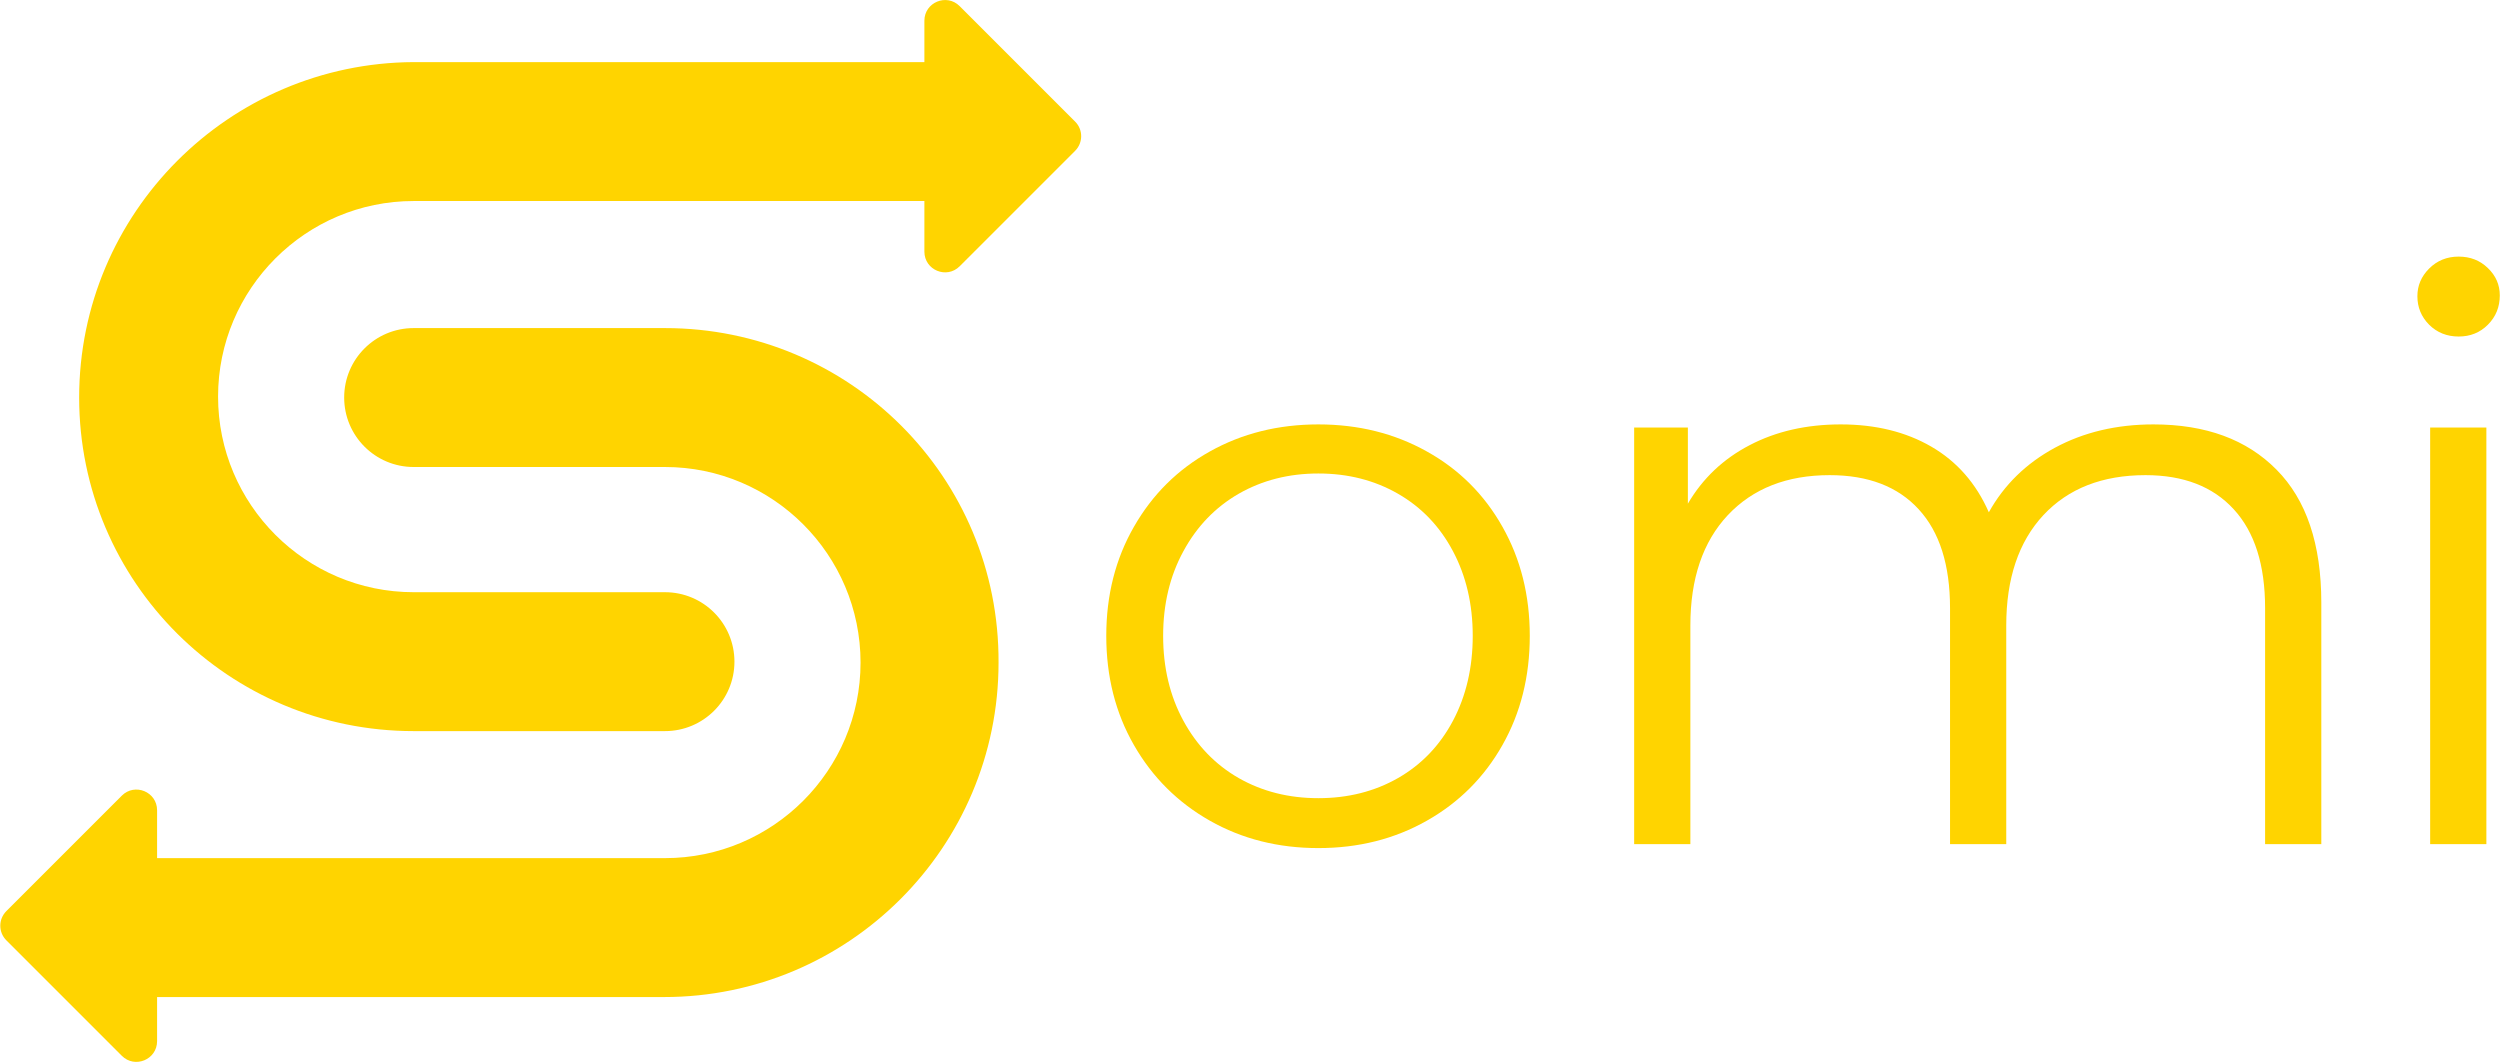
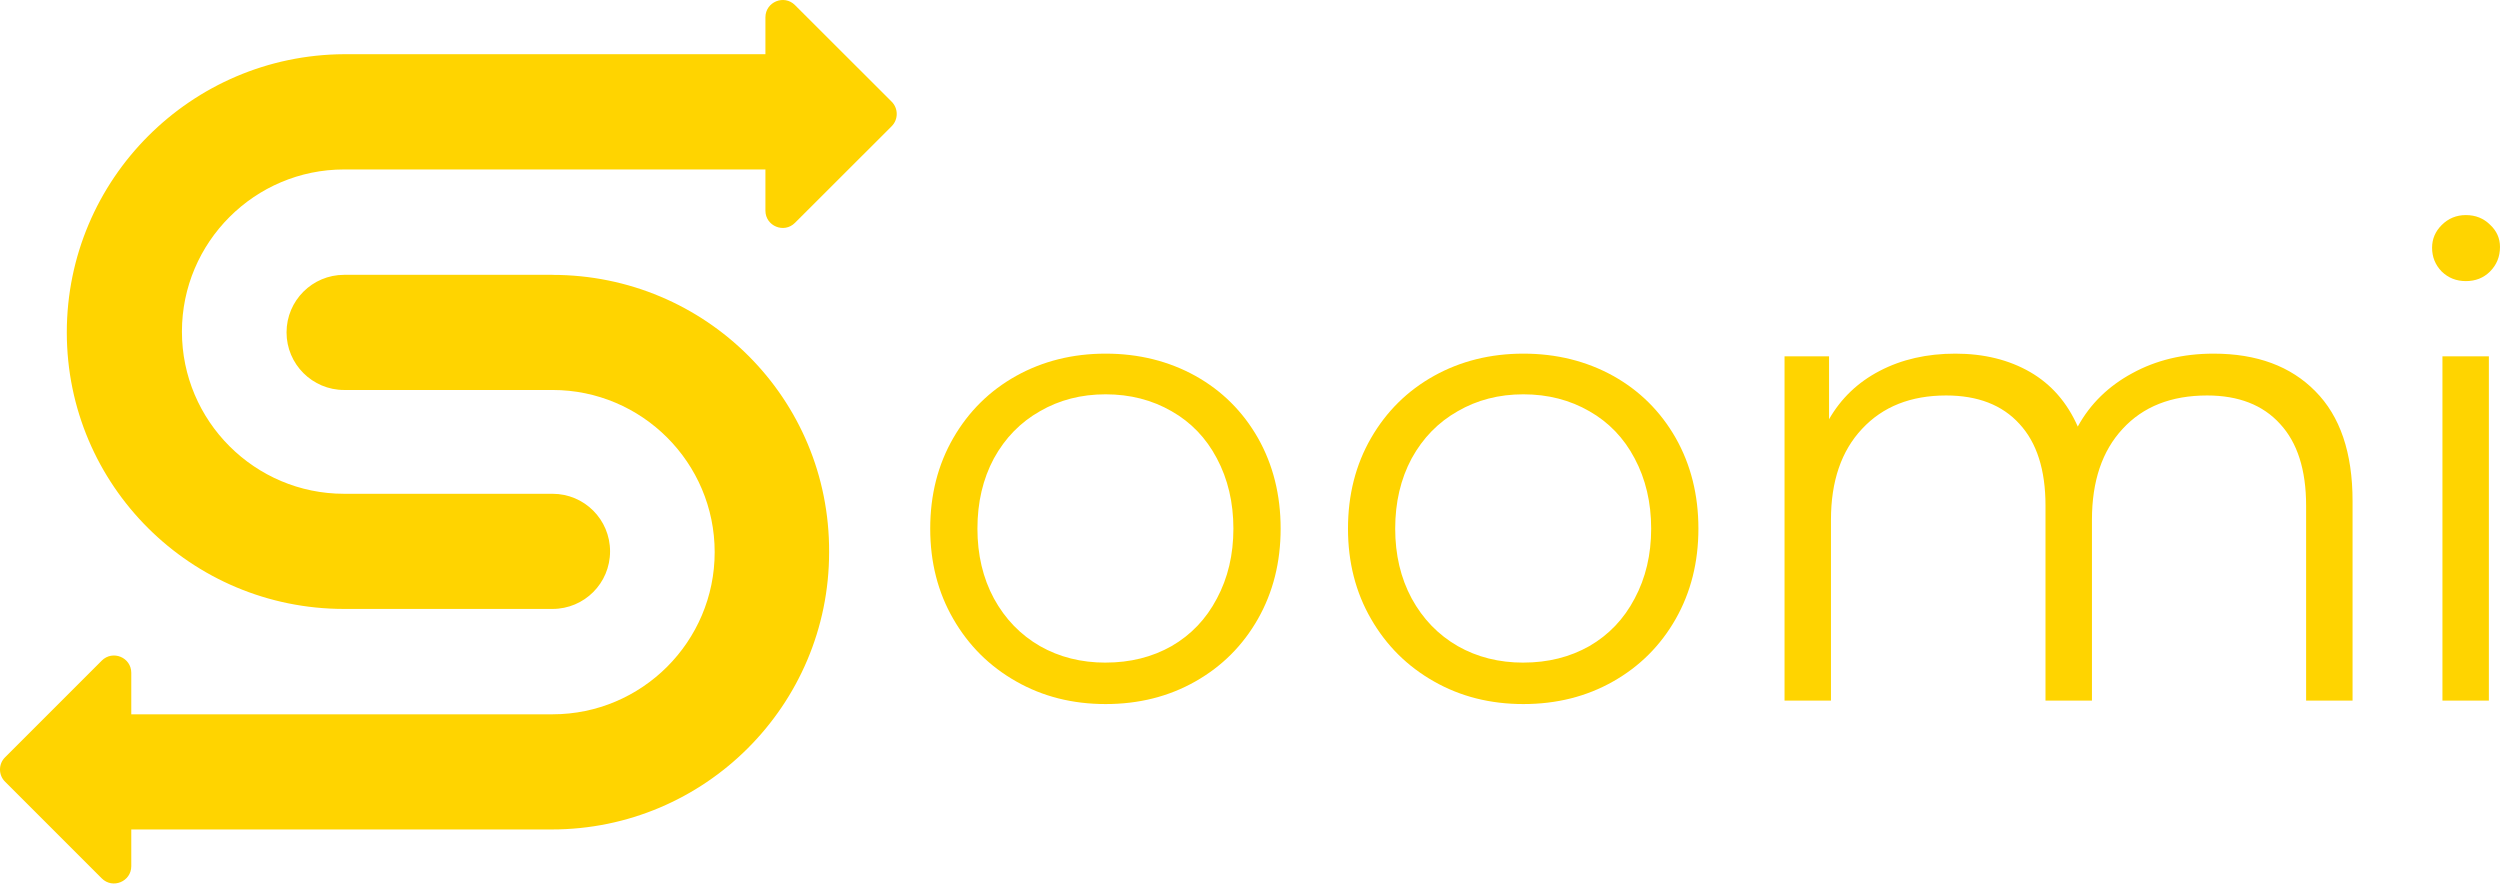
- <svg xmlns="http://www.w3.org/2000/svg" zoomAndPan="magnify" preserveAspectRatio="xMidYMid meet" version="1.2" viewBox="32.35 32.05 235.57 100.08">
-   <defs>
-     <clipPath id="a1e2c55f56">
-       <path d="M 119.273 32 L 134.953 32 L 134.953 58 L 119.273 58 Z M 119.273 32 " />
+ <svg xmlns="http://www.w3.org/2000/svg" zoomAndPan="magnify" viewBox="0 0 101.779 35.968" preserveAspectRatio="xMidYMid meet" version="1.0" id="svg106">
+   <defs id="defs34">
+     <g id="g2" />
+     <clipPath id="bafa078581">
+       <path d="m 32.164,1 h 5.531 v 9.516 h -5.531 z m 0,0" clip-rule="nonzero" id="path4" />
    </clipPath>
-     <clipPath id="7a9fd1da57">
-       <path d="M 39.562 62 L 126.914 62 L 126.914 126 L 39.562 126 Z M 39.562 62 " />
+     <clipPath id="8458126acd">
+       <path d="M 3.699,12 H 34.867 V 34.895 H 3.699 Z m 0,0" clip-rule="nonzero" id="path7" />
    </clipPath>
-     <clipPath id="a228f2c6b9">
-       <path d="M 39.562 37.902 L 126.914 37.902 L 126.914 101 L 39.562 101 Z M 39.562 37.902 " />
+     <clipPath id="4fdbeccf97">
+       <path d="M 3.699,3.223 H 34.867 V 26 H 3.699 Z m 0,0" clip-rule="nonzero" id="path10" />
    </clipPath>
-     <clipPath id="14d180833a">
-       <path d="M 32 106 L 47.332 106 L 47.332 132.719 L 32 132.719 Z M 32 106 " />
+     <clipPath id="7036a093be">
+       <path d="M 1,27.48 H 6.473 V 37 H 1 Z m 0,0" clip-rule="nonzero" id="path13" />
+     </clipPath>
+     <clipPath id="19eb9a30c5">
+       <rect x="0" width="18" y="0" height="34" id="rect16" />
+     </clipPath>
+     <clipPath id="308e418a20">
+       <rect x="0" width="30" y="0" height="34" id="rect19" />
+     </clipPath>
+     <clipPath id="ff15118978">
+       <path d="m 97,3 h 8.23 V 37 H 97 Z m 0,0" clip-rule="nonzero" id="path22" />
+     </clipPath>
+     <clipPath id="3a0bbeb3c3">
+       <rect x="0" width="9" y="0" height="34" id="rect25" />
+     </clipPath>
+     <clipPath id="d412a7bc43">
+       <rect x="0" width="18" y="0" height="34" id="rect28" />
+     </clipPath>
+     <clipPath id="eaf8e9a5a5">
+       <rect x="0" width="106" y="0" height="38" id="rect31" />
    </clipPath>
  </defs>
-   <g id="45c3547b77">
-     <g clip-rule="nonzero" clip-path="url(#a1e2c55f56)">
-       <path style=" stroke:none;fill-rule:nonzero;fill:#ffd400;fill-opacity:1;" d="M 122.777 57.141 L 133.656 46.262 C 134.418 45.5 134.418 44.266 133.656 43.508 L 122.777 32.629 C 121.551 31.398 119.453 32.27 119.453 34.004 L 119.453 55.762 C 119.453 57.5 121.551 58.367 122.777 57.141 Z M 122.777 57.141 " />
-     </g>
-     <g clip-rule="nonzero" clip-path="url(#7a9fd1da57)">
-       <path style=" stroke:none;fill-rule:nonzero;fill:#ffd400;fill-opacity:1;" d="M 95.008 62.965 L 71.328 62.965 C 67.711 62.965 64.781 65.891 64.781 69.508 C 64.781 73.125 67.711 76.055 71.328 76.055 L 95.008 76.055 C 105.172 76.055 113.438 84.32 113.438 94.484 C 113.438 104.645 105.172 112.91 95.008 112.91 L 45.836 112.91 C 42.477 113.172 39.809 116.012 39.809 119.457 C 39.809 122.902 42.477 125.742 45.836 126 L 94.922 126 C 112.32 126 126.441 111.879 126.441 94.484 C 126.527 77 112.406 62.965 95.008 62.965 Z M 95.008 62.965 " />
-     </g>
-     <g clip-rule="nonzero" clip-path="url(#a228f2c6b9)">
-       <path style=" stroke:none;fill-rule:nonzero;fill:#ffd400;fill-opacity:1;" d="M 71.328 100.941 L 95.008 100.941 C 98.625 100.941 101.555 98.012 101.555 94.398 C 101.555 90.781 98.625 87.852 95.008 87.852 L 71.328 87.852 C 61.164 87.852 52.898 79.586 52.898 69.422 C 52.898 59.262 61.164 50.992 71.328 50.992 L 119.898 50.992 C 123.516 50.992 126.441 48.066 126.441 44.449 C 126.441 40.832 123.516 37.902 119.898 37.902 L 71.328 37.902 C 53.93 37.988 39.809 52.113 39.809 69.508 C 39.809 86.906 53.93 100.941 71.328 100.941 Z M 71.328 100.941 " />
-     </g>
-     <g clip-rule="nonzero" clip-path="url(#14d180833a)">
-       <path style=" stroke:none;fill-rule:nonzero;fill:#ffd400;fill-opacity:1;" d="M 43.828 107.023 L 32.949 117.902 C 32.188 118.664 32.188 119.895 32.949 120.656 L 43.828 131.535 C 45.055 132.762 47.152 131.895 47.152 130.156 L 47.152 108.398 C 47.152 106.664 45.055 105.797 43.828 107.023 Z M 43.828 107.023 " />
-     </g>
-     <g style="fill:#ffd400;fill-opacity:1;">
-       <g transform="translate(133.1539, 111.5881)">
-         <path style="stroke:none" d="M 23.422 0.375 C 19.641 0.375 16.234 -0.484 13.203 -2.203 C 10.172 -3.922 7.785 -6.297 6.047 -9.328 C 4.305 -12.359 3.438 -15.789 3.438 -19.625 C 3.438 -23.445 4.305 -26.875 6.047 -29.906 C 7.785 -32.945 10.172 -35.312 13.203 -37 C 16.234 -38.695 19.641 -39.547 23.422 -39.547 C 27.203 -39.547 30.609 -38.695 33.641 -37 C 36.68 -35.312 39.055 -32.945 40.766 -29.906 C 42.484 -26.875 43.344 -23.445 43.344 -19.625 C 43.344 -15.789 42.484 -12.359 40.766 -9.328 C 39.055 -6.297 36.68 -3.922 33.641 -2.203 C 30.609 -0.484 27.203 0.375 23.422 0.375 Z M 23.422 -4.328 C 26.211 -4.328 28.711 -4.957 30.922 -6.219 C 33.141 -7.488 34.867 -9.289 36.109 -11.625 C 37.348 -13.969 37.969 -16.633 37.969 -19.625 C 37.969 -22.602 37.348 -25.258 36.109 -27.594 C 34.867 -29.938 33.141 -31.742 30.922 -33.016 C 28.711 -34.285 26.211 -34.922 23.422 -34.922 C 20.641 -34.922 18.141 -34.285 15.922 -33.016 C 13.711 -31.742 11.973 -29.938 10.703 -27.594 C 9.43 -25.258 8.797 -22.602 8.797 -19.625 C 8.797 -16.633 9.43 -13.969 10.703 -11.625 C 11.973 -9.289 13.711 -7.488 15.922 -6.219 C 18.141 -4.957 20.641 -4.328 23.422 -4.328 Z M 23.422 -4.328 " />
+   <g transform="translate(-1.06543,-1.014287)" id="g104">
+     <g clip-path="url(#eaf8e9a5a5)" id="g102">
+       <g clip-path="url(#bafa078581)" id="g38">
+         <path fill="#ffd400" d="m 33.43,10.086 3.938,-3.934 c 0.273,-0.273 0.273,-0.723 0,-0.996 l -3.938,-3.934 C 32.988,0.777 32.227,1.094 32.227,1.719 v 7.871 c 0,0.629 0.762,0.941 1.203,0.496 z m 0,0" fill-opacity="1" fill-rule="nonzero" id="path36" />
      </g>
-     </g>
-     <g style="fill:#ffd400;fill-opacity:1;">
-       <g transform="translate(178.9418, 111.5881)">
-         <path style="stroke:none" d="M 56.328 -39.547 C 61.254 -39.547 65.117 -38.125 67.922 -35.281 C 70.734 -32.445 72.141 -28.27 72.141 -22.75 L 72.141 0 L 66.844 0 L 66.844 -22.234 C 66.844 -26.305 65.859 -29.41 63.891 -31.547 C 61.93 -33.691 59.16 -34.766 55.578 -34.766 C 51.504 -34.766 48.297 -33.508 45.953 -31 C 43.617 -28.488 42.453 -25.02 42.453 -20.594 L 42.453 0 L 37.156 0 L 37.156 -22.234 C 37.156 -26.305 36.172 -29.41 34.203 -31.547 C 32.242 -33.691 29.445 -34.766 25.812 -34.766 C 21.781 -34.766 18.582 -33.508 16.219 -31 C 13.863 -28.488 12.688 -25.02 12.688 -20.594 L 12.688 0 L 7.391 0 L 7.391 -39.25 L 12.453 -39.25 L 12.453 -32.078 C 13.848 -34.461 15.789 -36.301 18.281 -37.594 C 20.77 -38.895 23.629 -39.547 26.859 -39.547 C 30.141 -39.547 32.984 -38.848 35.391 -37.453 C 37.805 -36.055 39.613 -33.992 40.812 -31.266 C 42.25 -33.848 44.32 -35.875 47.031 -37.344 C 49.75 -38.812 52.848 -39.547 56.328 -39.547 Z M 56.328 -39.547 " />
+       <g clip-path="url(#8458126acd)" id="g42">
+         <path fill="#ffd400" d="m 23.559,12.203 h -8.484 c -1.293,0 -2.344,1.047 -2.344,2.344 0,1.293 1.051,2.344 2.344,2.344 h 8.484 c 3.641,0 6.602,2.961 6.602,6.602 0,3.641 -2.961,6.602 -6.602,6.602 H 5.945 c -1.203,0.094 -2.16,1.109 -2.16,2.344 0,1.234 0.957,2.254 2.16,2.344 h 17.582 c 6.234,0 11.293,-5.059 11.293,-11.289 0.031,-6.262 -5.031,-11.289 -11.262,-11.289 z m 0,0" fill-opacity="1" fill-rule="nonzero" id="path40" />
      </g>
-     </g>
-     <g style="fill:#ffd400;fill-opacity:1;">
-       <g transform="translate(253.9476, 111.5881)">
-         <path style="stroke:none" d="M 7.391 -39.25 L 12.688 -39.25 L 12.688 0 L 7.391 0 Z M 10.078 -47.828 C 8.973 -47.828 8.047 -48.195 7.297 -48.938 C 6.555 -49.688 6.188 -50.582 6.188 -51.625 C 6.188 -52.625 6.555 -53.492 7.297 -54.234 C 8.047 -54.984 8.973 -55.359 10.078 -55.359 C 11.172 -55.359 12.086 -55 12.828 -54.281 C 13.578 -53.562 13.953 -52.703 13.953 -51.703 C 13.953 -50.609 13.578 -49.688 12.828 -48.938 C 12.086 -48.195 11.172 -47.828 10.078 -47.828 Z M 10.078 -47.828 " />
+       <g clip-path="url(#4fdbeccf97)" id="g46">
+         <path fill="#ffd400" d="m 15.074,25.805 h 8.484 c 1.297,0 2.344,-1.047 2.344,-2.344 0,-1.297 -1.047,-2.344 -2.344,-2.344 h -8.484 c -3.637,0 -6.602,-2.961 -6.602,-6.602 0,-3.641 2.965,-6.602 6.602,-6.602 h 17.402 c 1.293,0 2.344,-1.051 2.344,-2.344 0,-1.297 -1.051,-2.348 -2.344,-2.348 H 15.074 C 8.844,3.254 3.785,8.312 3.785,14.547 c 0,6.23 5.059,11.258 11.289,11.258 z m 0,0" fill-opacity="1" fill-rule="nonzero" id="path44" />
+       </g>
+       <g clip-path="url(#7036a093be)" id="g50">
+         <path fill="#ffd400" d="M 5.207,27.91 1.273,31.844 c -0.277,0.273 -0.277,0.723 0,0.996 l 3.934,3.934 c 0.445,0.445 1.203,0.129 1.203,-0.496 V 28.406 c 0,-0.629 -0.758,-0.941 -1.203,-0.496 z m 0,0" fill-opacity="1" fill-rule="nonzero" id="path48" />
+       </g>
+       <g transform="translate(54,3)" id="g62">
+         <g clip-path="url(#19eb9a30c5)" id="g60">
+           <g fill="#ffd400" fill-opacity="1" id="g58">
+             <g transform="translate(0.725231,26.5366)" id="g56">
+               <g id="g54">
+                 <path d="m 8.359,0.141 c -1.344,0 -2.559,-0.305 -3.641,-0.922 C 3.633,-1.395 2.781,-2.242 2.156,-3.328 1.531,-4.41 1.219,-5.633 1.219,-7 c 0,-1.375 0.312,-2.602 0.938,-3.688 0.625,-1.082 1.477,-1.926 2.562,-2.531 1.082,-0.602 2.297,-0.906 3.641,-0.906 1.352,0 2.57,0.305 3.656,0.906 1.082,0.605 1.93,1.449 2.547,2.531 0.613,1.086 0.922,2.312 0.922,3.688 0,1.367 -0.309,2.59 -0.922,3.672 -0.617,1.086 -1.465,1.934 -2.547,2.547 -1.086,0.617 -2.305,0.922 -3.656,0.922 z m 0,-1.688 c 1,0 1.895,-0.223 2.688,-0.672 0.789,-0.457 1.406,-1.102 1.844,-1.938 C 13.336,-4.988 13.562,-5.938 13.562,-7 c 0,-1.07 -0.227,-2.023 -0.672,-2.859 -0.438,-0.832 -1.055,-1.473 -1.844,-1.922 -0.793,-0.457 -1.688,-0.688 -2.688,-0.688 -0.992,0 -1.883,0.23 -2.672,0.688 -0.793,0.449 -1.418,1.09 -1.875,1.922 C 3.363,-9.023 3.141,-8.07 3.141,-7 c 0,1.062 0.223,2.012 0.672,2.844 0.457,0.836 1.082,1.48 1.875,1.938 0.789,0.449 1.68,0.672 2.672,0.672 z m 0,0" id="path52" />
+               </g>
+             </g>
+           </g>
+         </g>
+       </g>
+       <g transform="translate(70,3)" id="g74">
+         <g clip-path="url(#308e418a20)" id="g72">
+           <g fill="#ffd400" fill-opacity="1" id="g70">
+             <g transform="translate(1.075943,26.5366)" id="g68">
+               <g id="g66">
+                 <path d="m 20.109,-14.125 c 1.758,0 3.141,0.512 4.141,1.531 1.008,1.012 1.516,2.5 1.516,4.469 V 0 H 23.875 v -7.938 c 0,-1.457 -0.355,-2.566 -1.062,-3.328 -0.699,-0.77 -1.688,-1.156 -2.969,-1.156 -1.461,0 -2.605,0.453 -3.438,1.359 -0.836,0.898 -1.25,2.133 -1.25,3.703 V 0 h -1.891 v -7.938 c 0,-1.457 -0.355,-2.566 -1.062,-3.328 -0.699,-0.77 -1.695,-1.156 -2.984,-1.156 -1.438,0 -2.578,0.453 -3.422,1.359 -0.844,0.898 -1.266,2.133 -1.266,3.703 V 0 H 2.641 v -14.016 h 1.812 v 2.562 c 0.488,-0.852 1.176,-1.508 2.062,-1.969 C 7.41,-13.891 8.438,-14.125 9.594,-14.125 c 1.164,0 2.18,0.25 3.047,0.75 0.863,0.5 1.508,1.242 1.938,2.219 0.508,-0.926 1.25,-1.648 2.219,-2.172 0.969,-0.531 2.07,-0.797 3.312,-0.797 z m 0,0" id="path64" />
+               </g>
+             </g>
+           </g>
+         </g>
+       </g>
+       <g clip-path="url(#ff15118978)" id="g88">
+         <g transform="translate(97,3)" id="g86">
+           <g clip-path="url(#3a0bbeb3c3)" id="g84">
+             <g fill="#ffd400" fill-opacity="1" id="g82">
+               <g transform="translate(0.86028,26.5366)" id="g80">
+                 <g id="g78">
+                   <path d="M 2.641,-14.016 H 4.531 V 0 H 2.641 Z m 0.953,-3.062 c -0.387,0 -0.715,-0.129 -0.984,-0.391 -0.262,-0.27 -0.391,-0.594 -0.391,-0.969 0,-0.352 0.129,-0.66 0.391,-0.922 0.27,-0.27 0.598,-0.406 0.984,-0.406 0.395,0 0.723,0.133 0.984,0.391 0.27,0.25 0.406,0.555 0.406,0.906 0,0.398 -0.137,0.73 -0.406,1 -0.262,0.262 -0.59,0.391 -0.984,0.391 z m 0,0" id="path76" />
+                 </g>
+               </g>
+             </g>
+           </g>
+         </g>
+       </g>
+       <g transform="translate(37,3)" id="g100">
+         <g clip-path="url(#d412a7bc43)" id="g98">
+           <g fill="#ffd400" fill-opacity="1" id="g96">
+             <g transform="translate(0.717174,26.5366)" id="g94">
+               <g id="g92">
+                 <path d="m 8.359,0.141 c -1.344,0 -2.559,-0.305 -3.641,-0.922 C 3.633,-1.395 2.781,-2.242 2.156,-3.328 1.531,-4.41 1.219,-5.633 1.219,-7 c 0,-1.375 0.312,-2.602 0.938,-3.688 0.625,-1.082 1.477,-1.926 2.562,-2.531 1.082,-0.602 2.297,-0.906 3.641,-0.906 1.352,0 2.57,0.305 3.656,0.906 1.082,0.605 1.93,1.449 2.547,2.531 0.613,1.086 0.922,2.312 0.922,3.688 0,1.367 -0.309,2.59 -0.922,3.672 -0.617,1.086 -1.465,1.934 -2.547,2.547 -1.086,0.617 -2.305,0.922 -3.656,0.922 z m 0,-1.688 c 1,0 1.895,-0.223 2.688,-0.672 0.789,-0.457 1.406,-1.102 1.844,-1.938 C 13.336,-4.988 13.562,-5.938 13.562,-7 c 0,-1.07 -0.227,-2.023 -0.672,-2.859 -0.438,-0.832 -1.055,-1.473 -1.844,-1.922 -0.793,-0.457 -1.688,-0.688 -2.688,-0.688 -0.992,0 -1.883,0.23 -2.672,0.688 -0.793,0.449 -1.418,1.09 -1.875,1.922 C 3.363,-9.023 3.141,-8.07 3.141,-7 c 0,1.062 0.223,2.012 0.672,2.844 0.457,0.836 1.082,1.48 1.875,1.938 0.789,0.449 1.68,0.672 2.672,0.672 z m 0,0" id="path90" />
+               </g>
+             </g>
+           </g>
+         </g>
      </g>
    </g>
  </g>
</svg>
